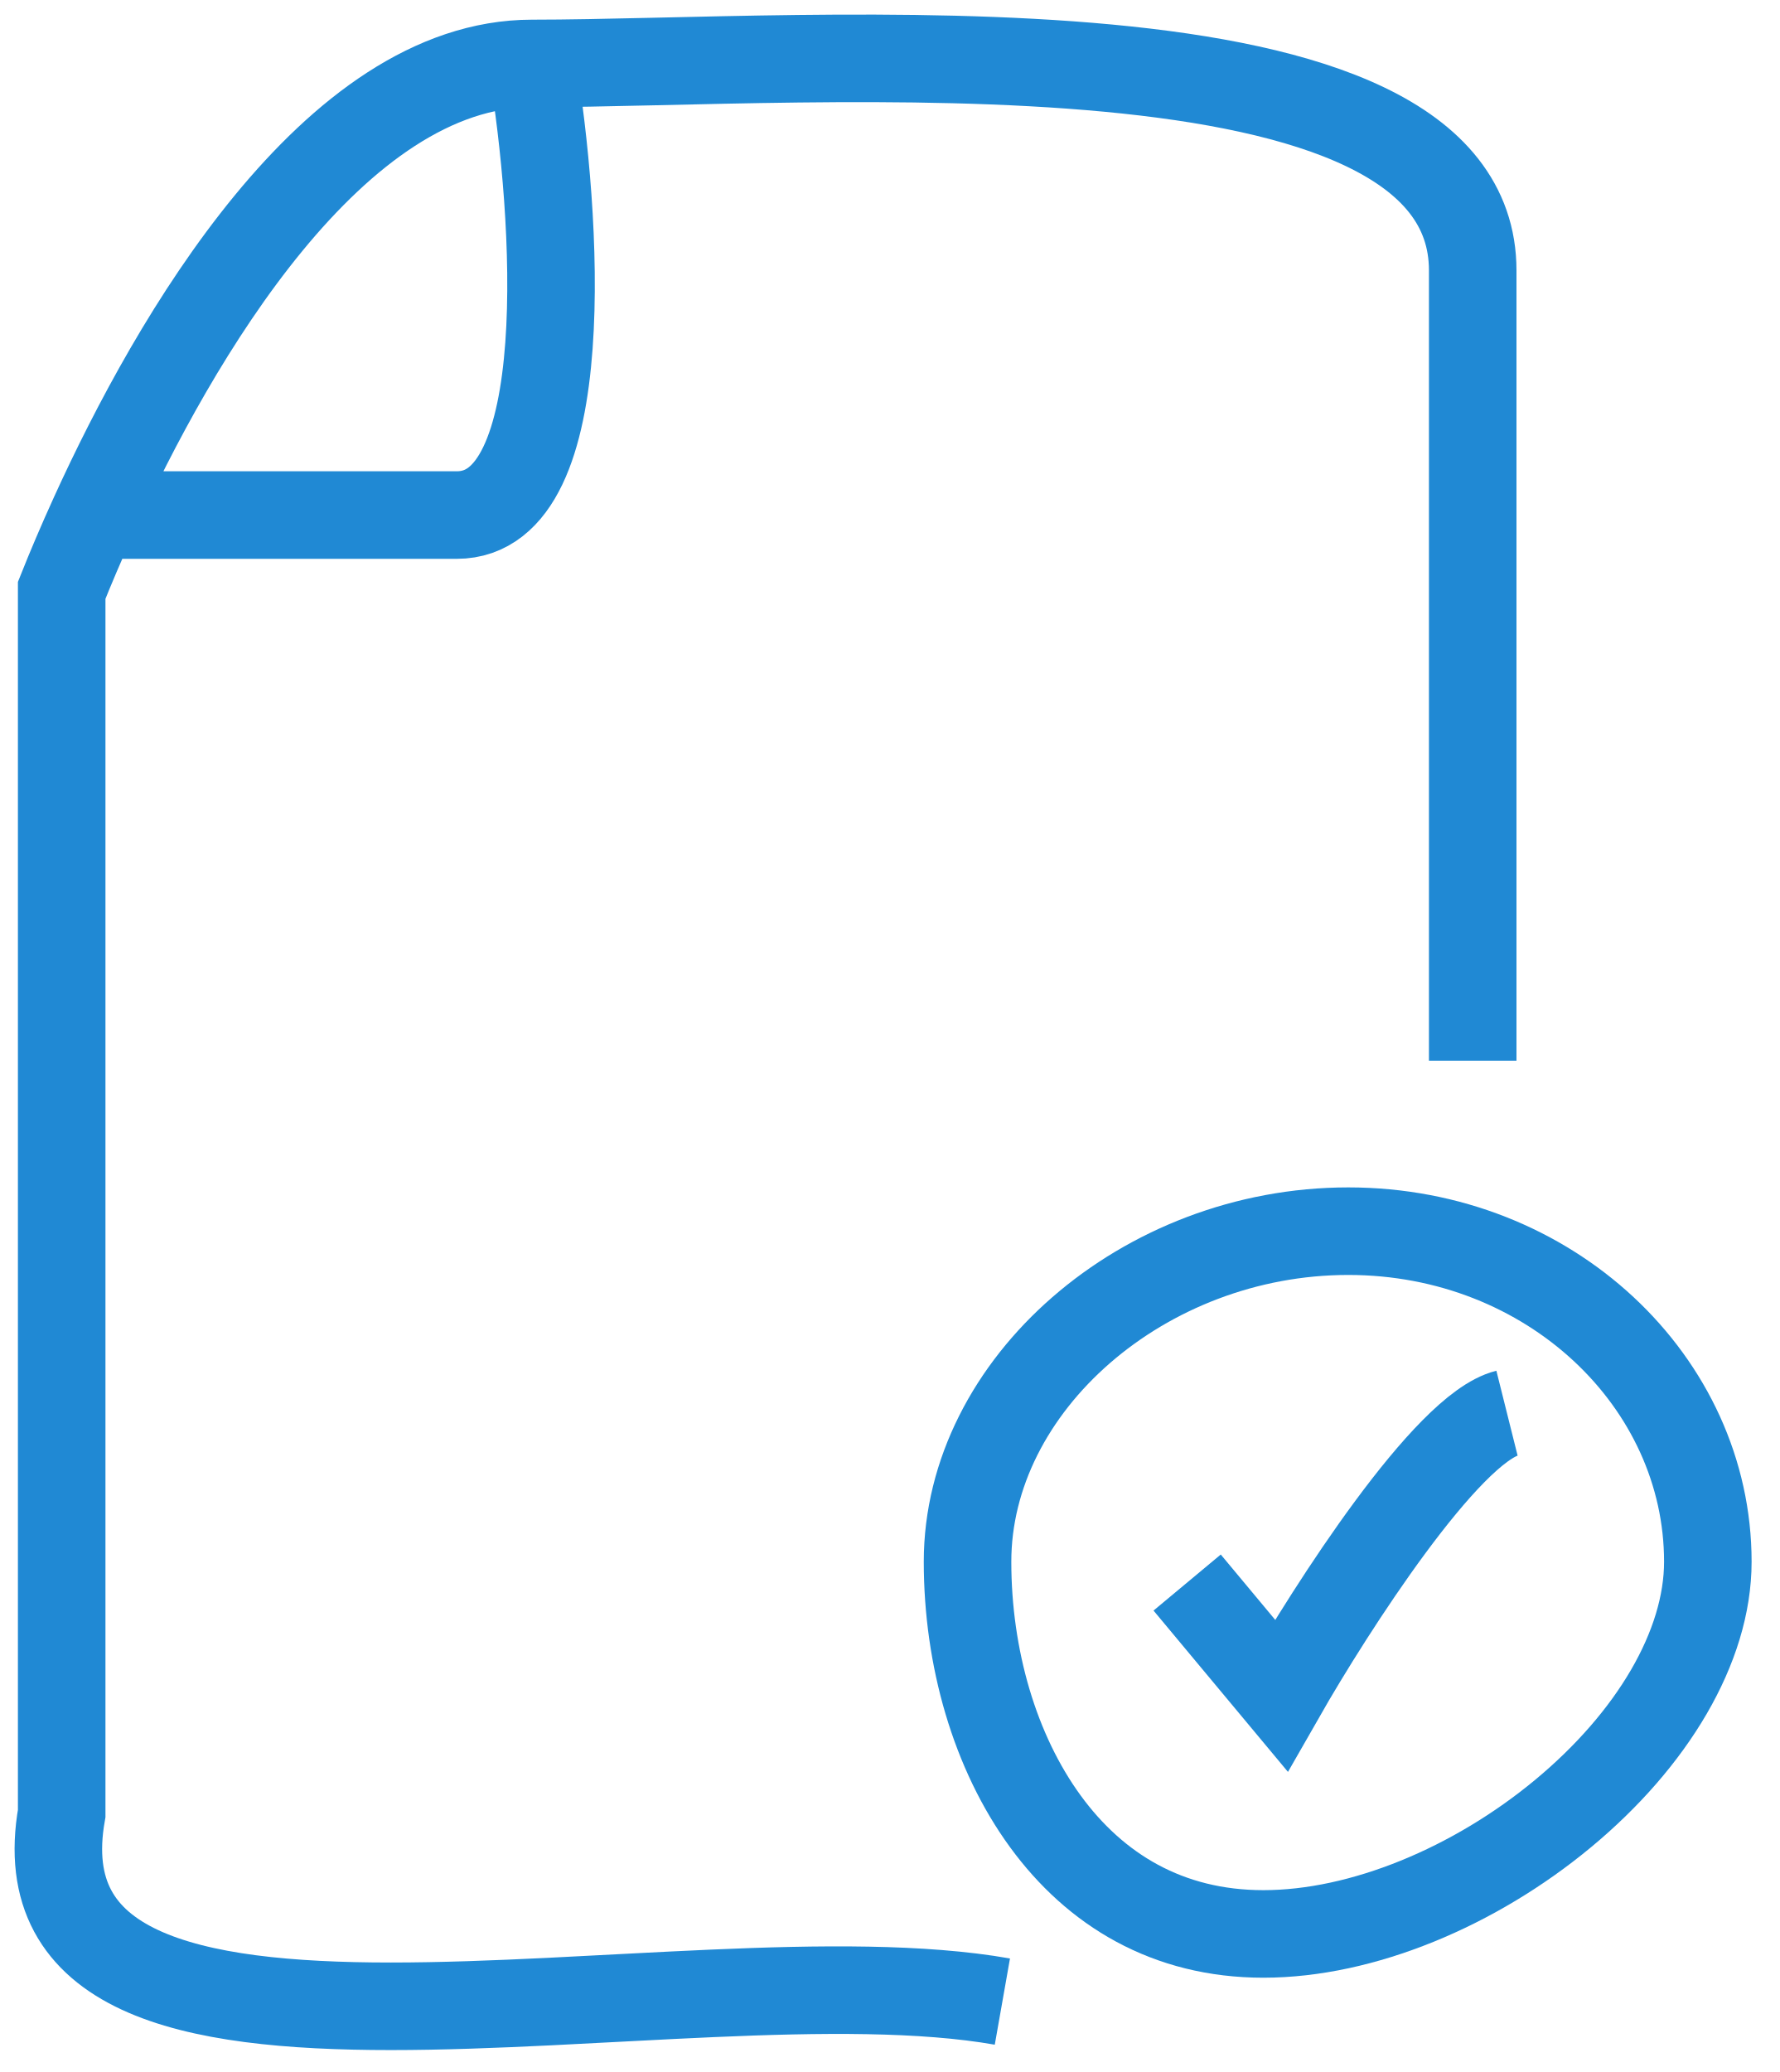
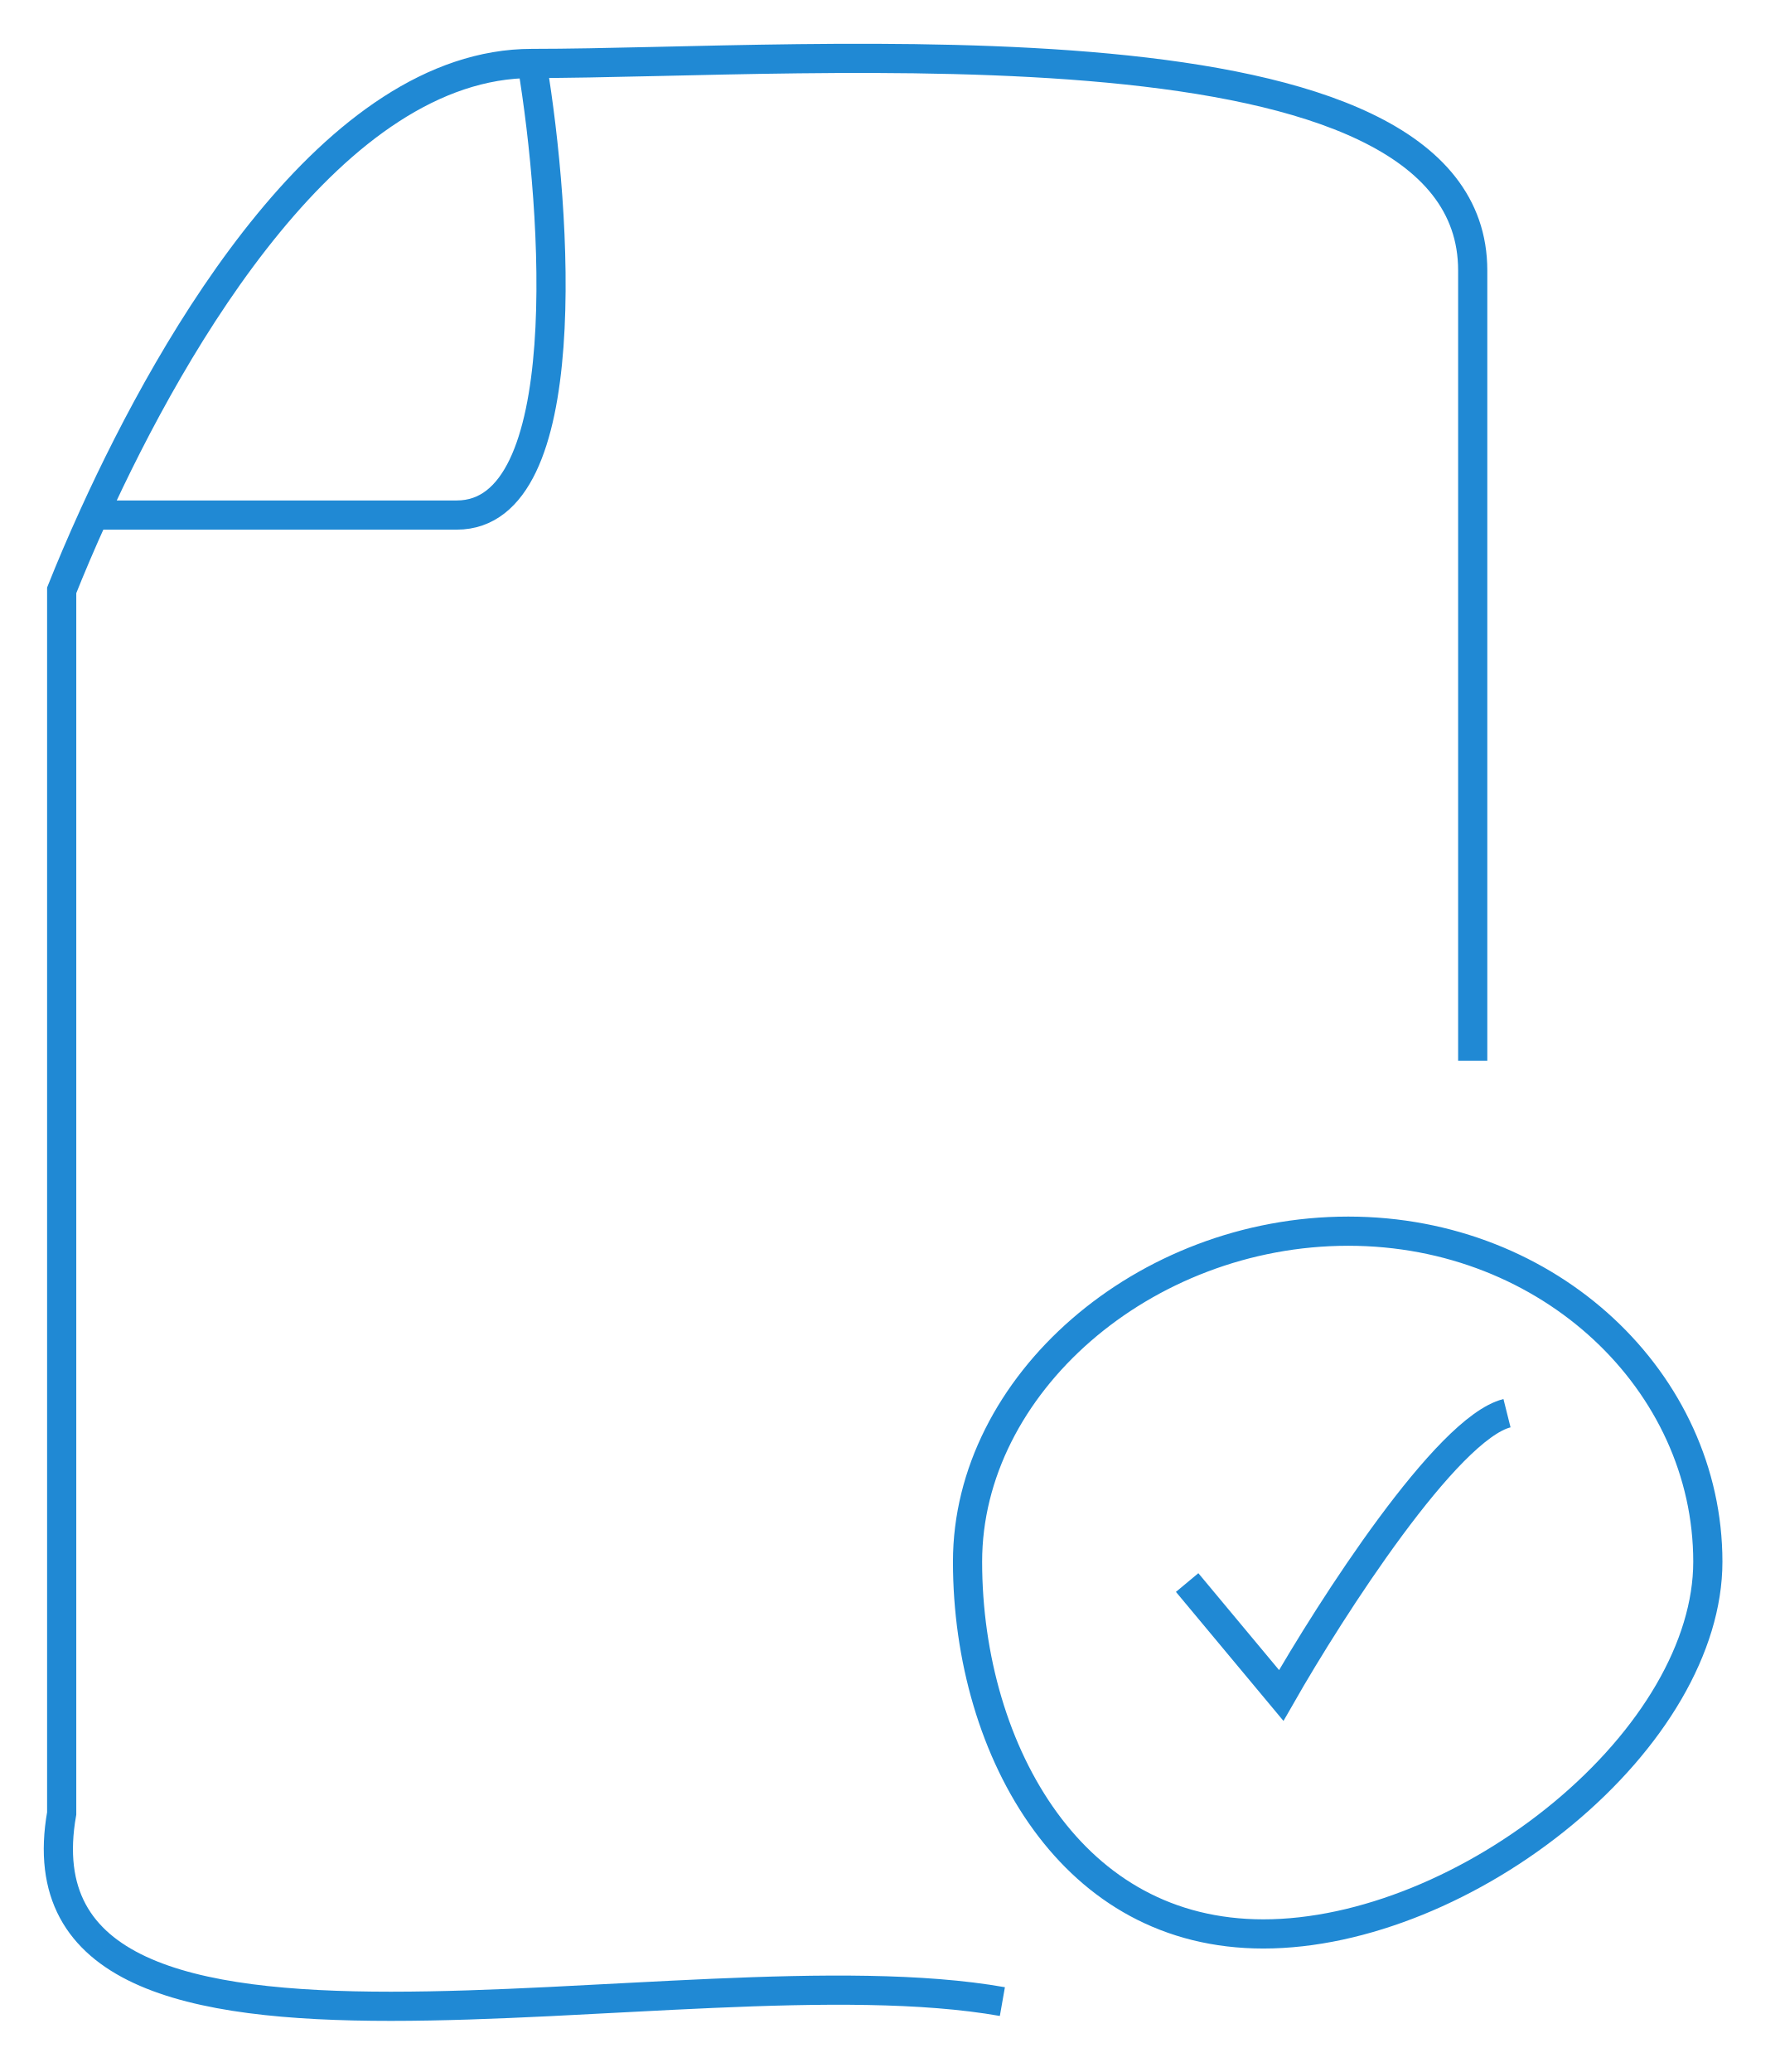
<svg xmlns="http://www.w3.org/2000/svg" width="61" height="71" viewBox="0 0 61 71" fill="none">
-   <path d="M58.53 53.515C58.53 56.434 56.618 59.615 53.569 62.144C50.541 64.656 46.686 66.269 43.298 66.269C40.016 66.269 37.535 64.752 35.828 62.414C34.092 60.037 33.159 56.799 33.159 53.515C33.159 47.456 39.192 42.188 46.208 42.188C53.121 42.188 58.53 47.363 58.53 53.515Z" stroke="#2089D4" stroke-width="3" />
-   <path d="M40.685 54.228L43.91 58.097C45.629 55.088 49.584 48.941 51.647 48.425" stroke="#2089D4" stroke-width="3" />
-   <path d="M34.353 68.587C23.391 66.653 0.179 73.101 2.114 62.139V20.228C2.409 19.489 2.779 18.612 3.218 17.649M18.233 2.174C27.905 2.174 50.472 0.239 50.472 9.267V36.347M18.233 2.174C19.093 7.332 19.78 17.649 15.654 17.649C11.527 17.649 5.644 17.649 3.218 17.649M18.233 2.174C11.428 2.174 5.969 11.607 3.218 17.649" stroke="#2089D4" stroke-width="3" />
+   <path d="M58.53 53.515C58.53 56.434 56.618 59.615 53.569 62.144C50.541 64.656 46.686 66.269 43.298 66.269C40.016 66.269 37.535 64.752 35.828 62.414C34.092 60.037 33.159 56.799 33.159 53.515C33.159 47.456 39.192 42.188 46.208 42.188C53.121 42.188 58.53 47.363 58.53 53.515Z" stroke="#2089D4" strokeWidth="3" />
+   <path d="M40.685 54.228L43.91 58.097C45.629 55.088 49.584 48.941 51.647 48.425" stroke="#2089D4" strokeWidth="3" />
+   <path d="M34.353 68.587C23.391 66.653 0.179 73.101 2.114 62.139V20.228C2.409 19.489 2.779 18.612 3.218 17.649M18.233 2.174C27.905 2.174 50.472 0.239 50.472 9.267V36.347M18.233 2.174C19.093 7.332 19.78 17.649 15.654 17.649C11.527 17.649 5.644 17.649 3.218 17.649M18.233 2.174C11.428 2.174 5.969 11.607 3.218 17.649" stroke="#2089D4" strokeWidth="3" />
</svg>
